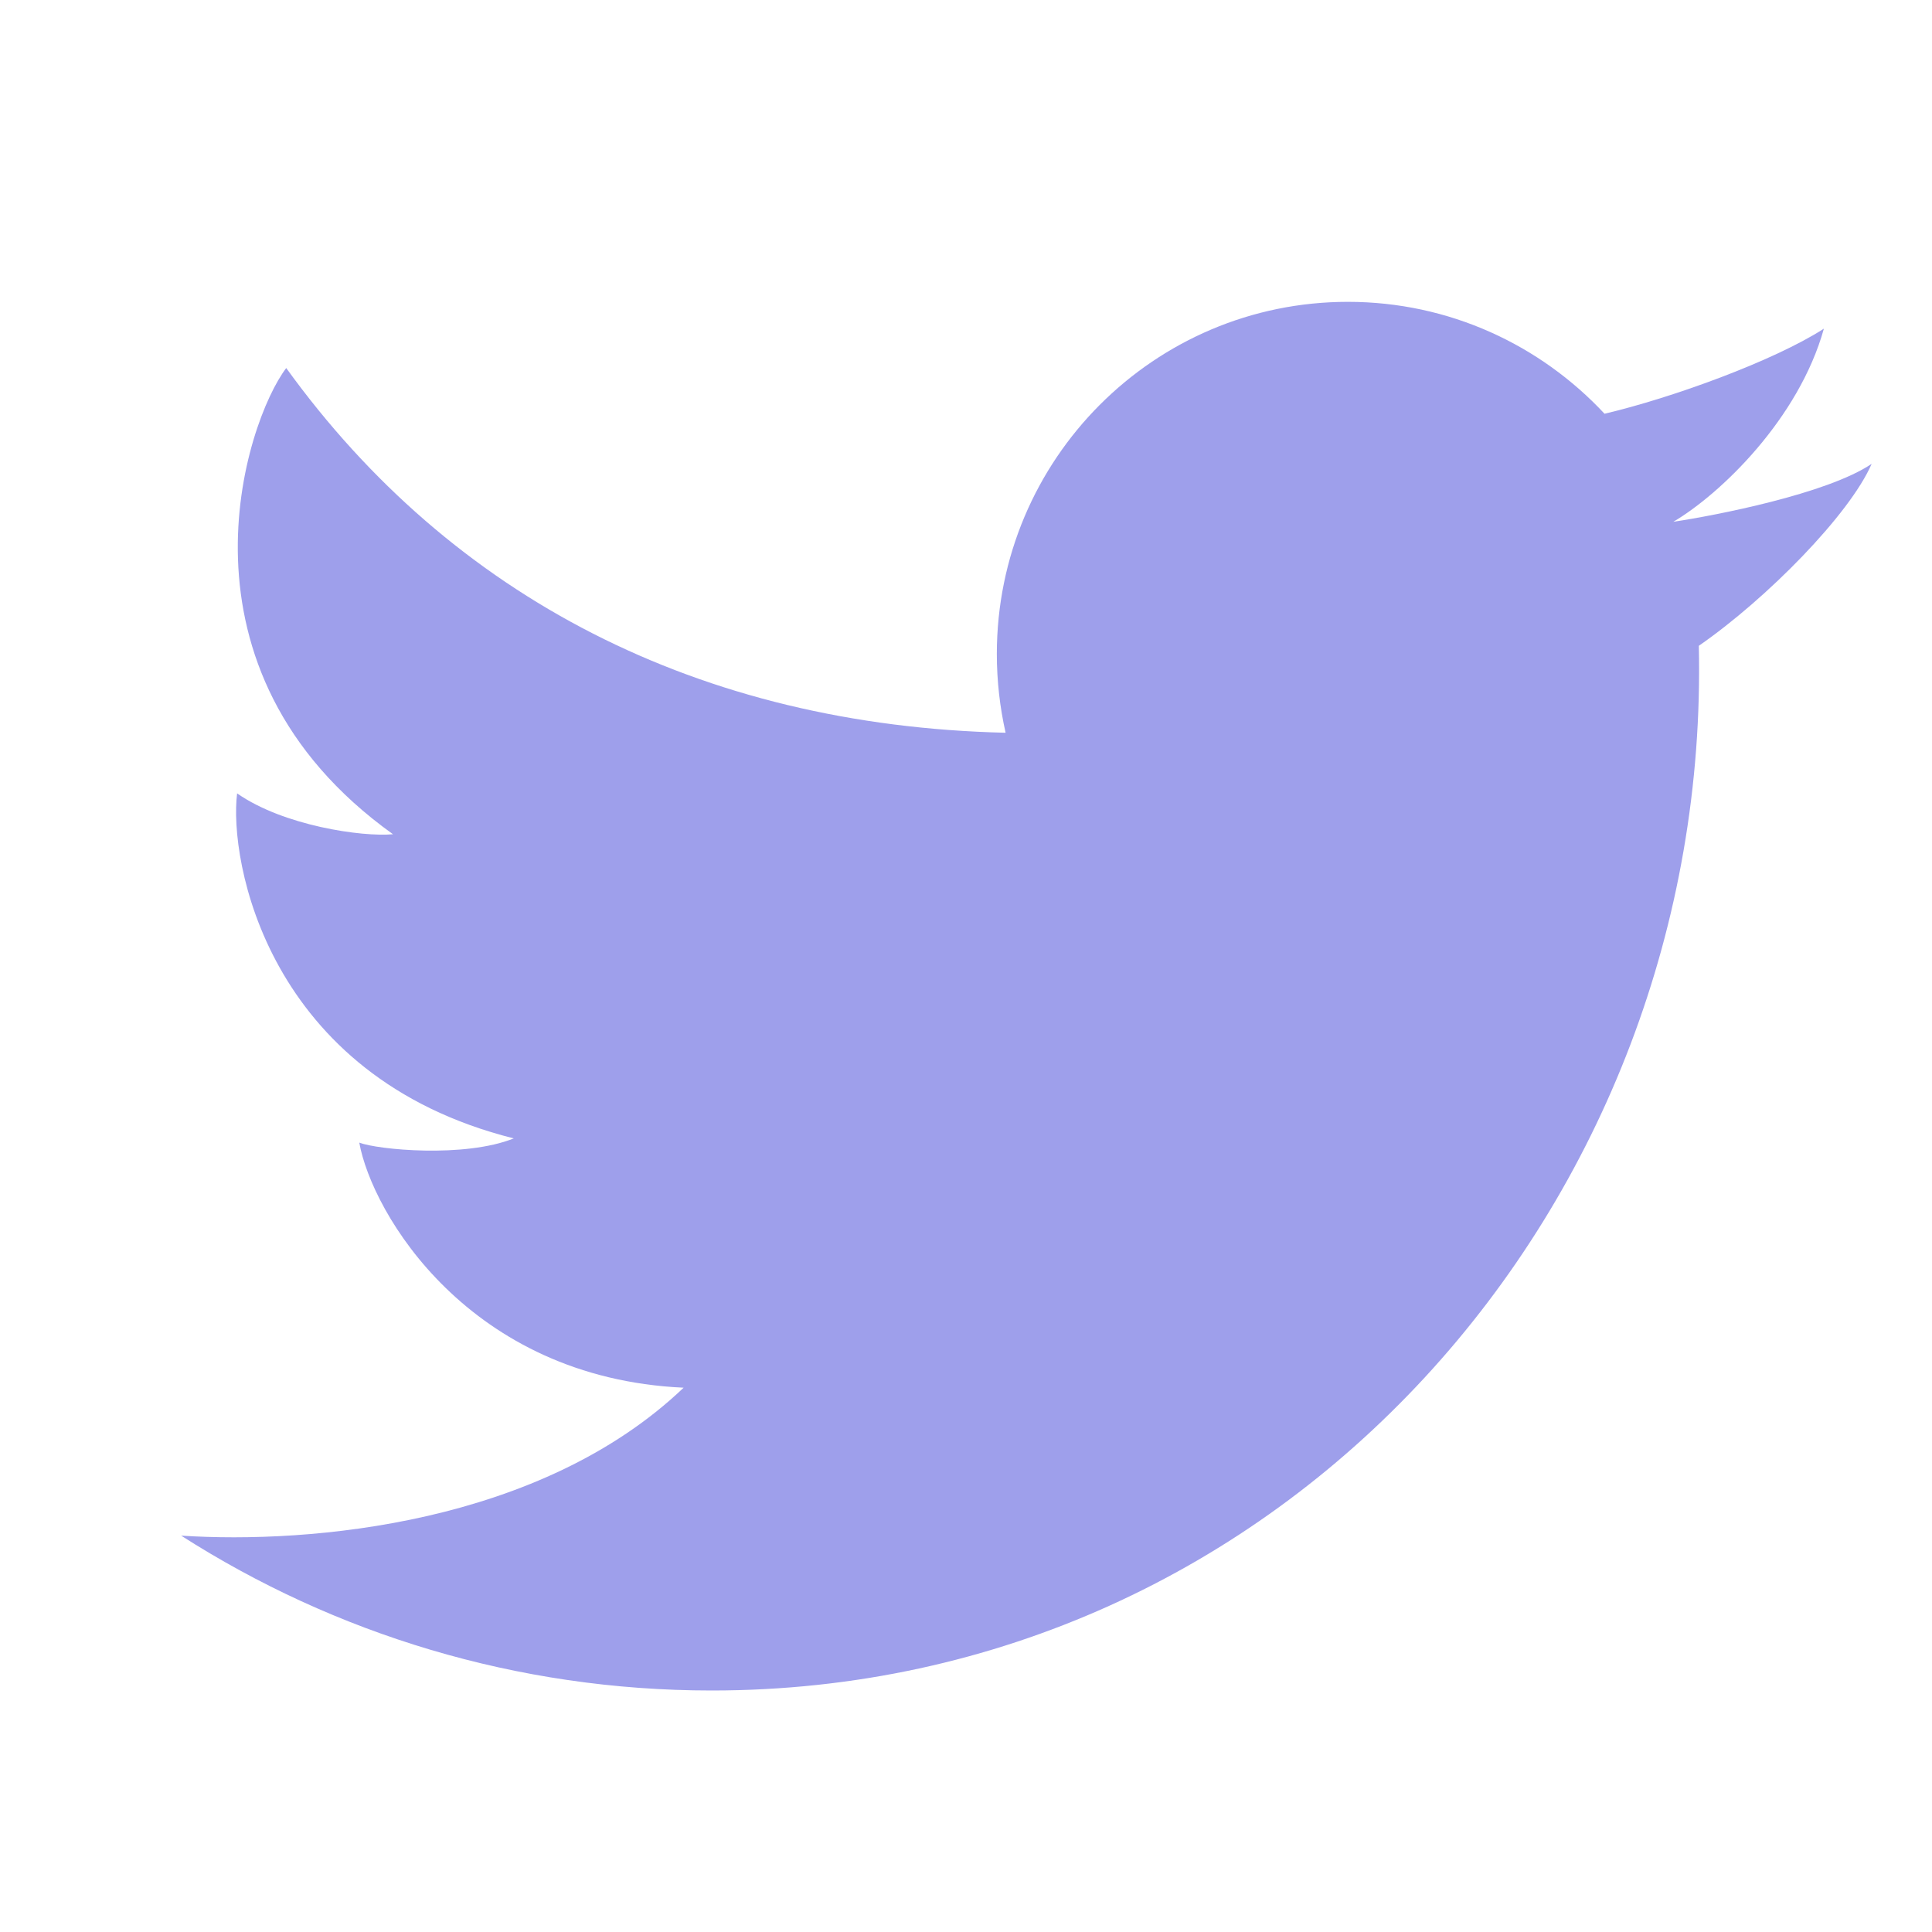
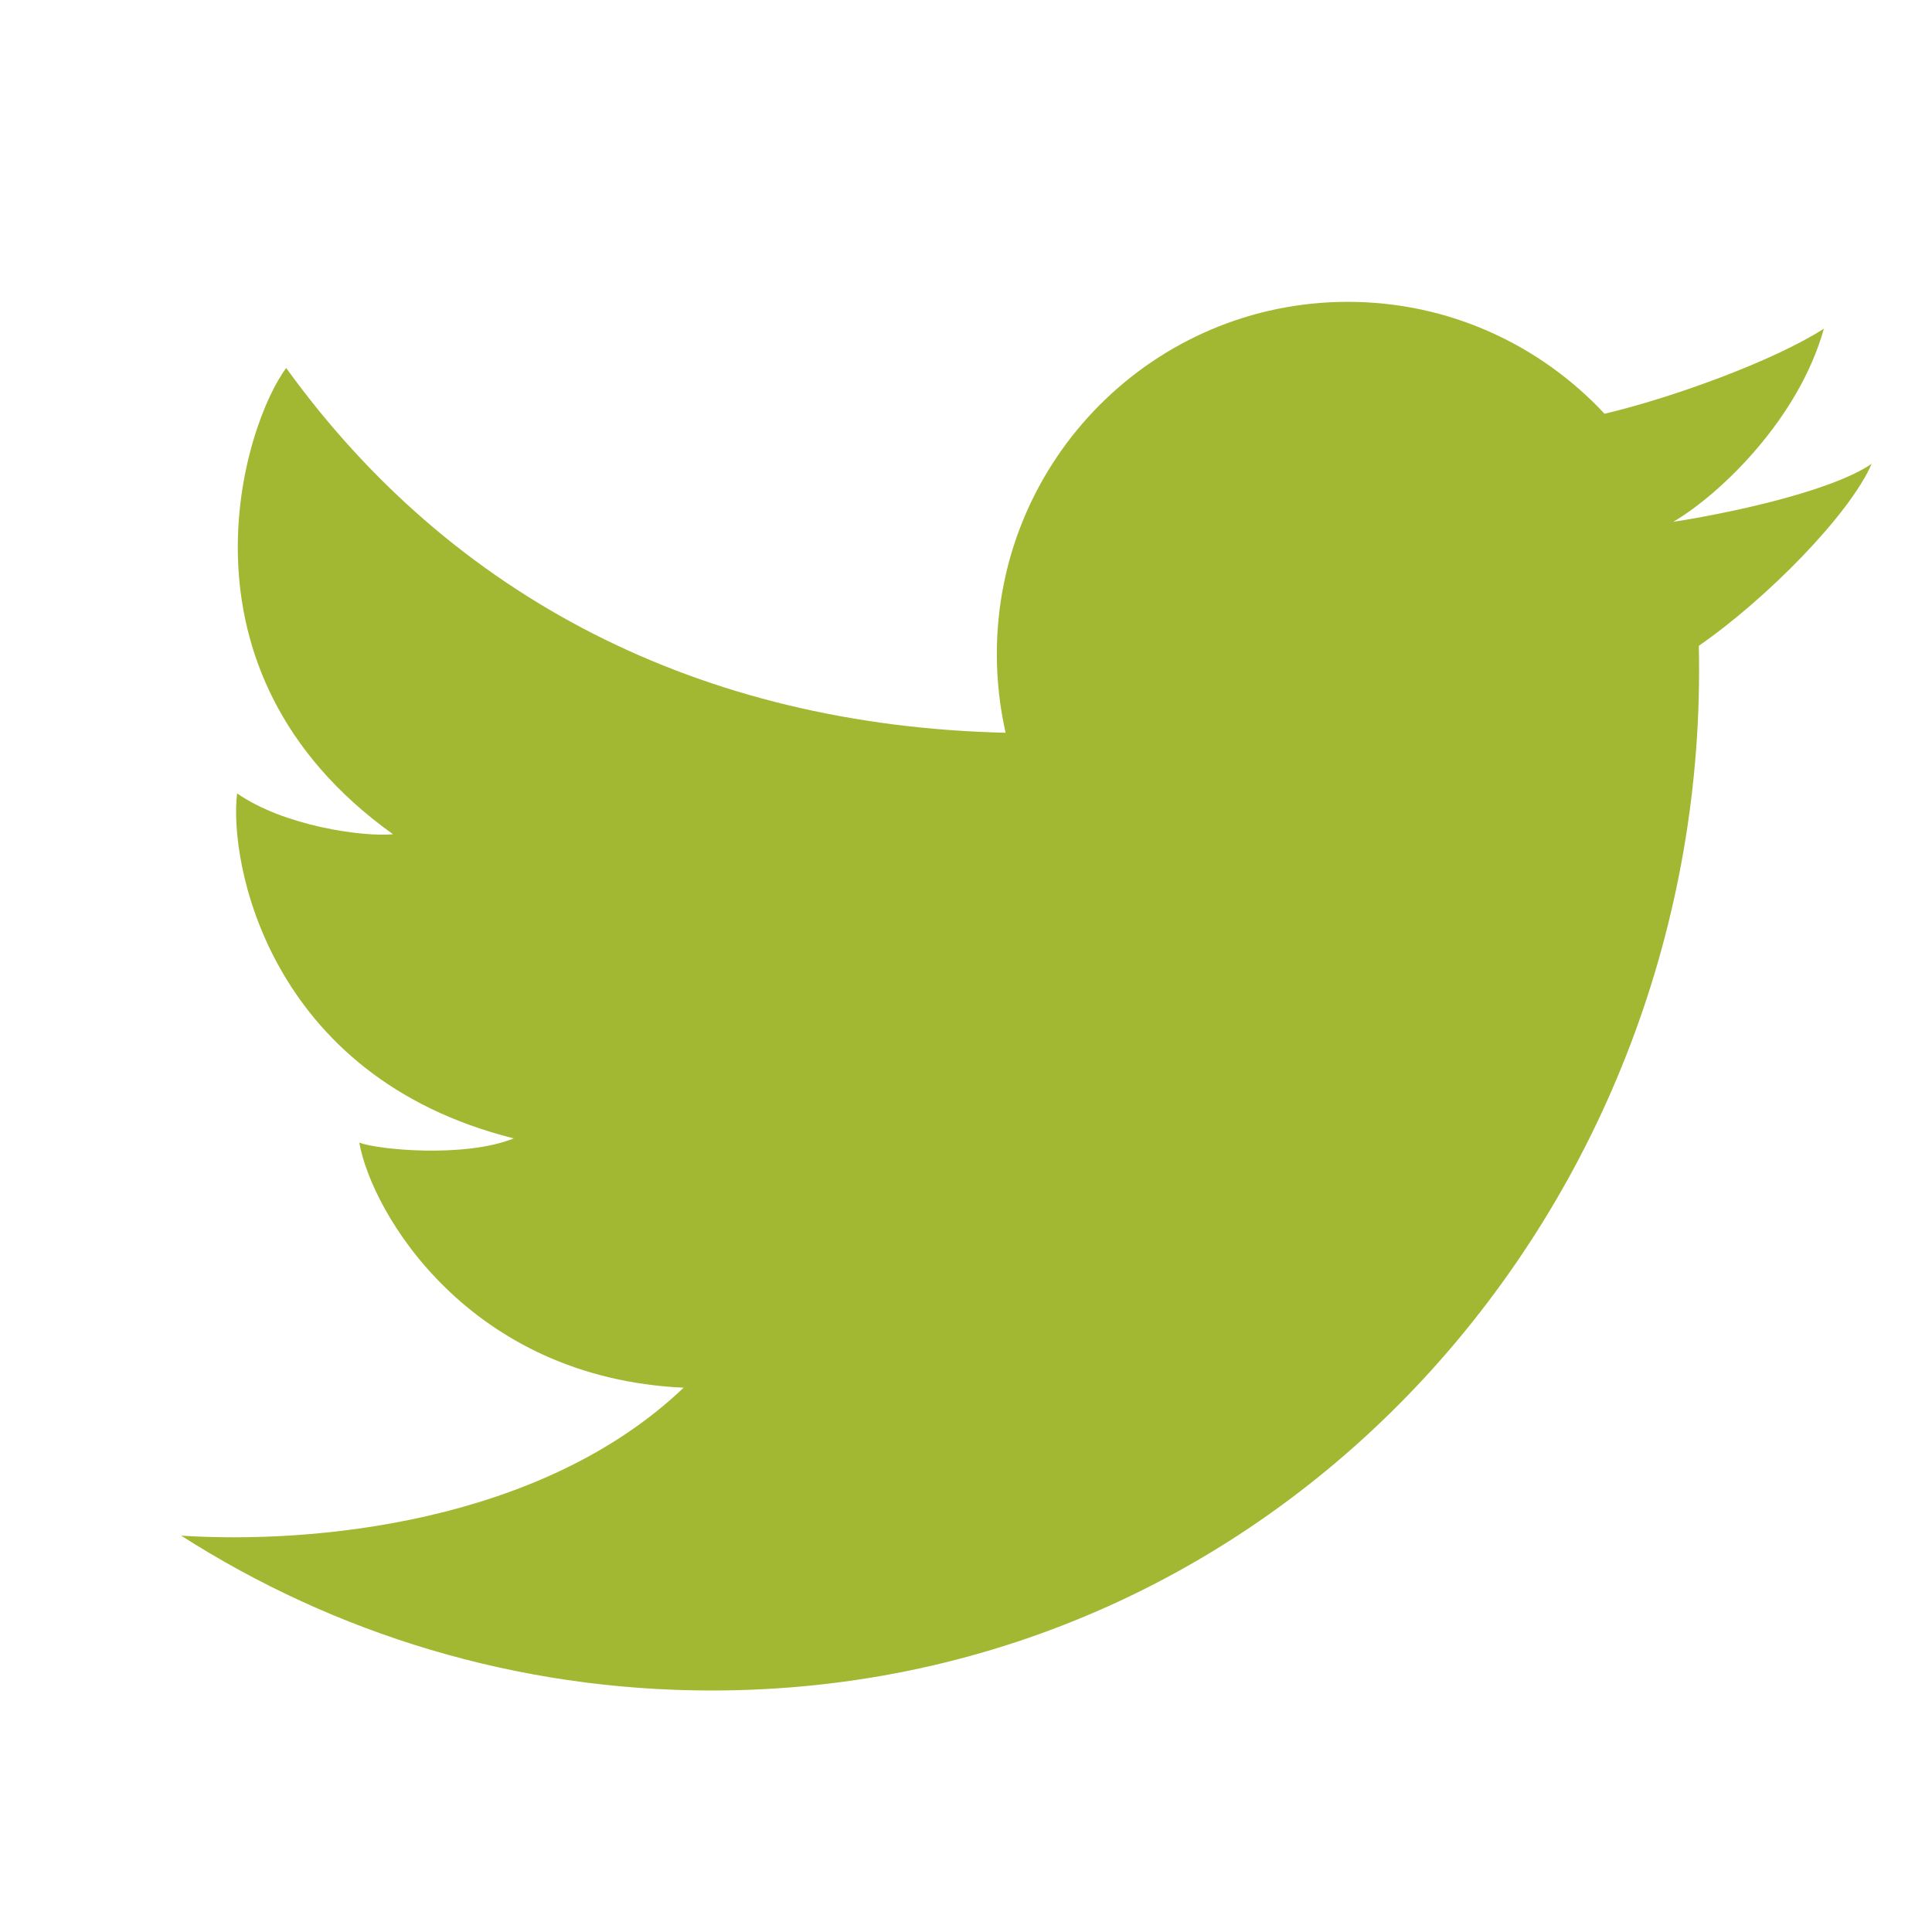
<svg xmlns="http://www.w3.org/2000/svg" width="26" height="26" viewBox="0 0 26 26" fill="none">
-   <path d="M9.578 22.75C6.95 22.75 4.5 21.985 2.438 20.666C4.188 20.78 7.278 20.508 9.2 18.675C6.309 18.543 5.005 16.325 4.835 15.377C5.081 15.472 6.252 15.586 6.914 15.32C3.588 14.487 3.078 11.568 3.191 10.677C3.815 11.113 4.873 11.265 5.289 11.227C2.19 9.009 3.304 5.673 3.852 4.953C6.077 8.035 9.41 9.765 13.533 9.861C13.456 9.52 13.415 9.165 13.415 8.801C13.415 6.184 15.53 4.062 18.139 4.062C19.502 4.062 20.73 4.642 21.593 5.568C22.504 5.354 23.875 4.855 24.545 4.423C24.207 5.636 23.155 6.647 22.519 7.022C22.514 7.01 22.524 7.035 22.519 7.022C23.078 6.938 24.59 6.647 25.188 6.242C24.892 6.924 23.777 8.057 22.862 8.691C23.032 16.2 17.287 22.75 9.578 22.75Z" fill="#9E9FEB" />
+   <path d="M9.578 22.75C6.95 22.75 4.5 21.985 2.438 20.666C4.188 20.78 7.278 20.508 9.2 18.675C6.309 18.543 5.005 16.325 4.835 15.377C5.081 15.472 6.252 15.586 6.914 15.32C3.588 14.487 3.078 11.568 3.191 10.677C3.815 11.113 4.873 11.265 5.289 11.227C2.19 9.009 3.304 5.673 3.852 4.953C6.077 8.035 9.41 9.765 13.533 9.861C13.456 9.52 13.415 9.165 13.415 8.801C13.415 6.184 15.53 4.062 18.139 4.062C19.502 4.062 20.73 4.642 21.593 5.568C22.504 5.354 23.875 4.855 24.545 4.423C24.207 5.636 23.155 6.647 22.519 7.022C22.514 7.01 22.524 7.035 22.519 7.022C23.078 6.938 24.59 6.647 25.188 6.242C24.892 6.924 23.777 8.057 22.862 8.691C23.032 16.2 17.287 22.75 9.578 22.75Z" fill="#A3B832" />
</svg>
